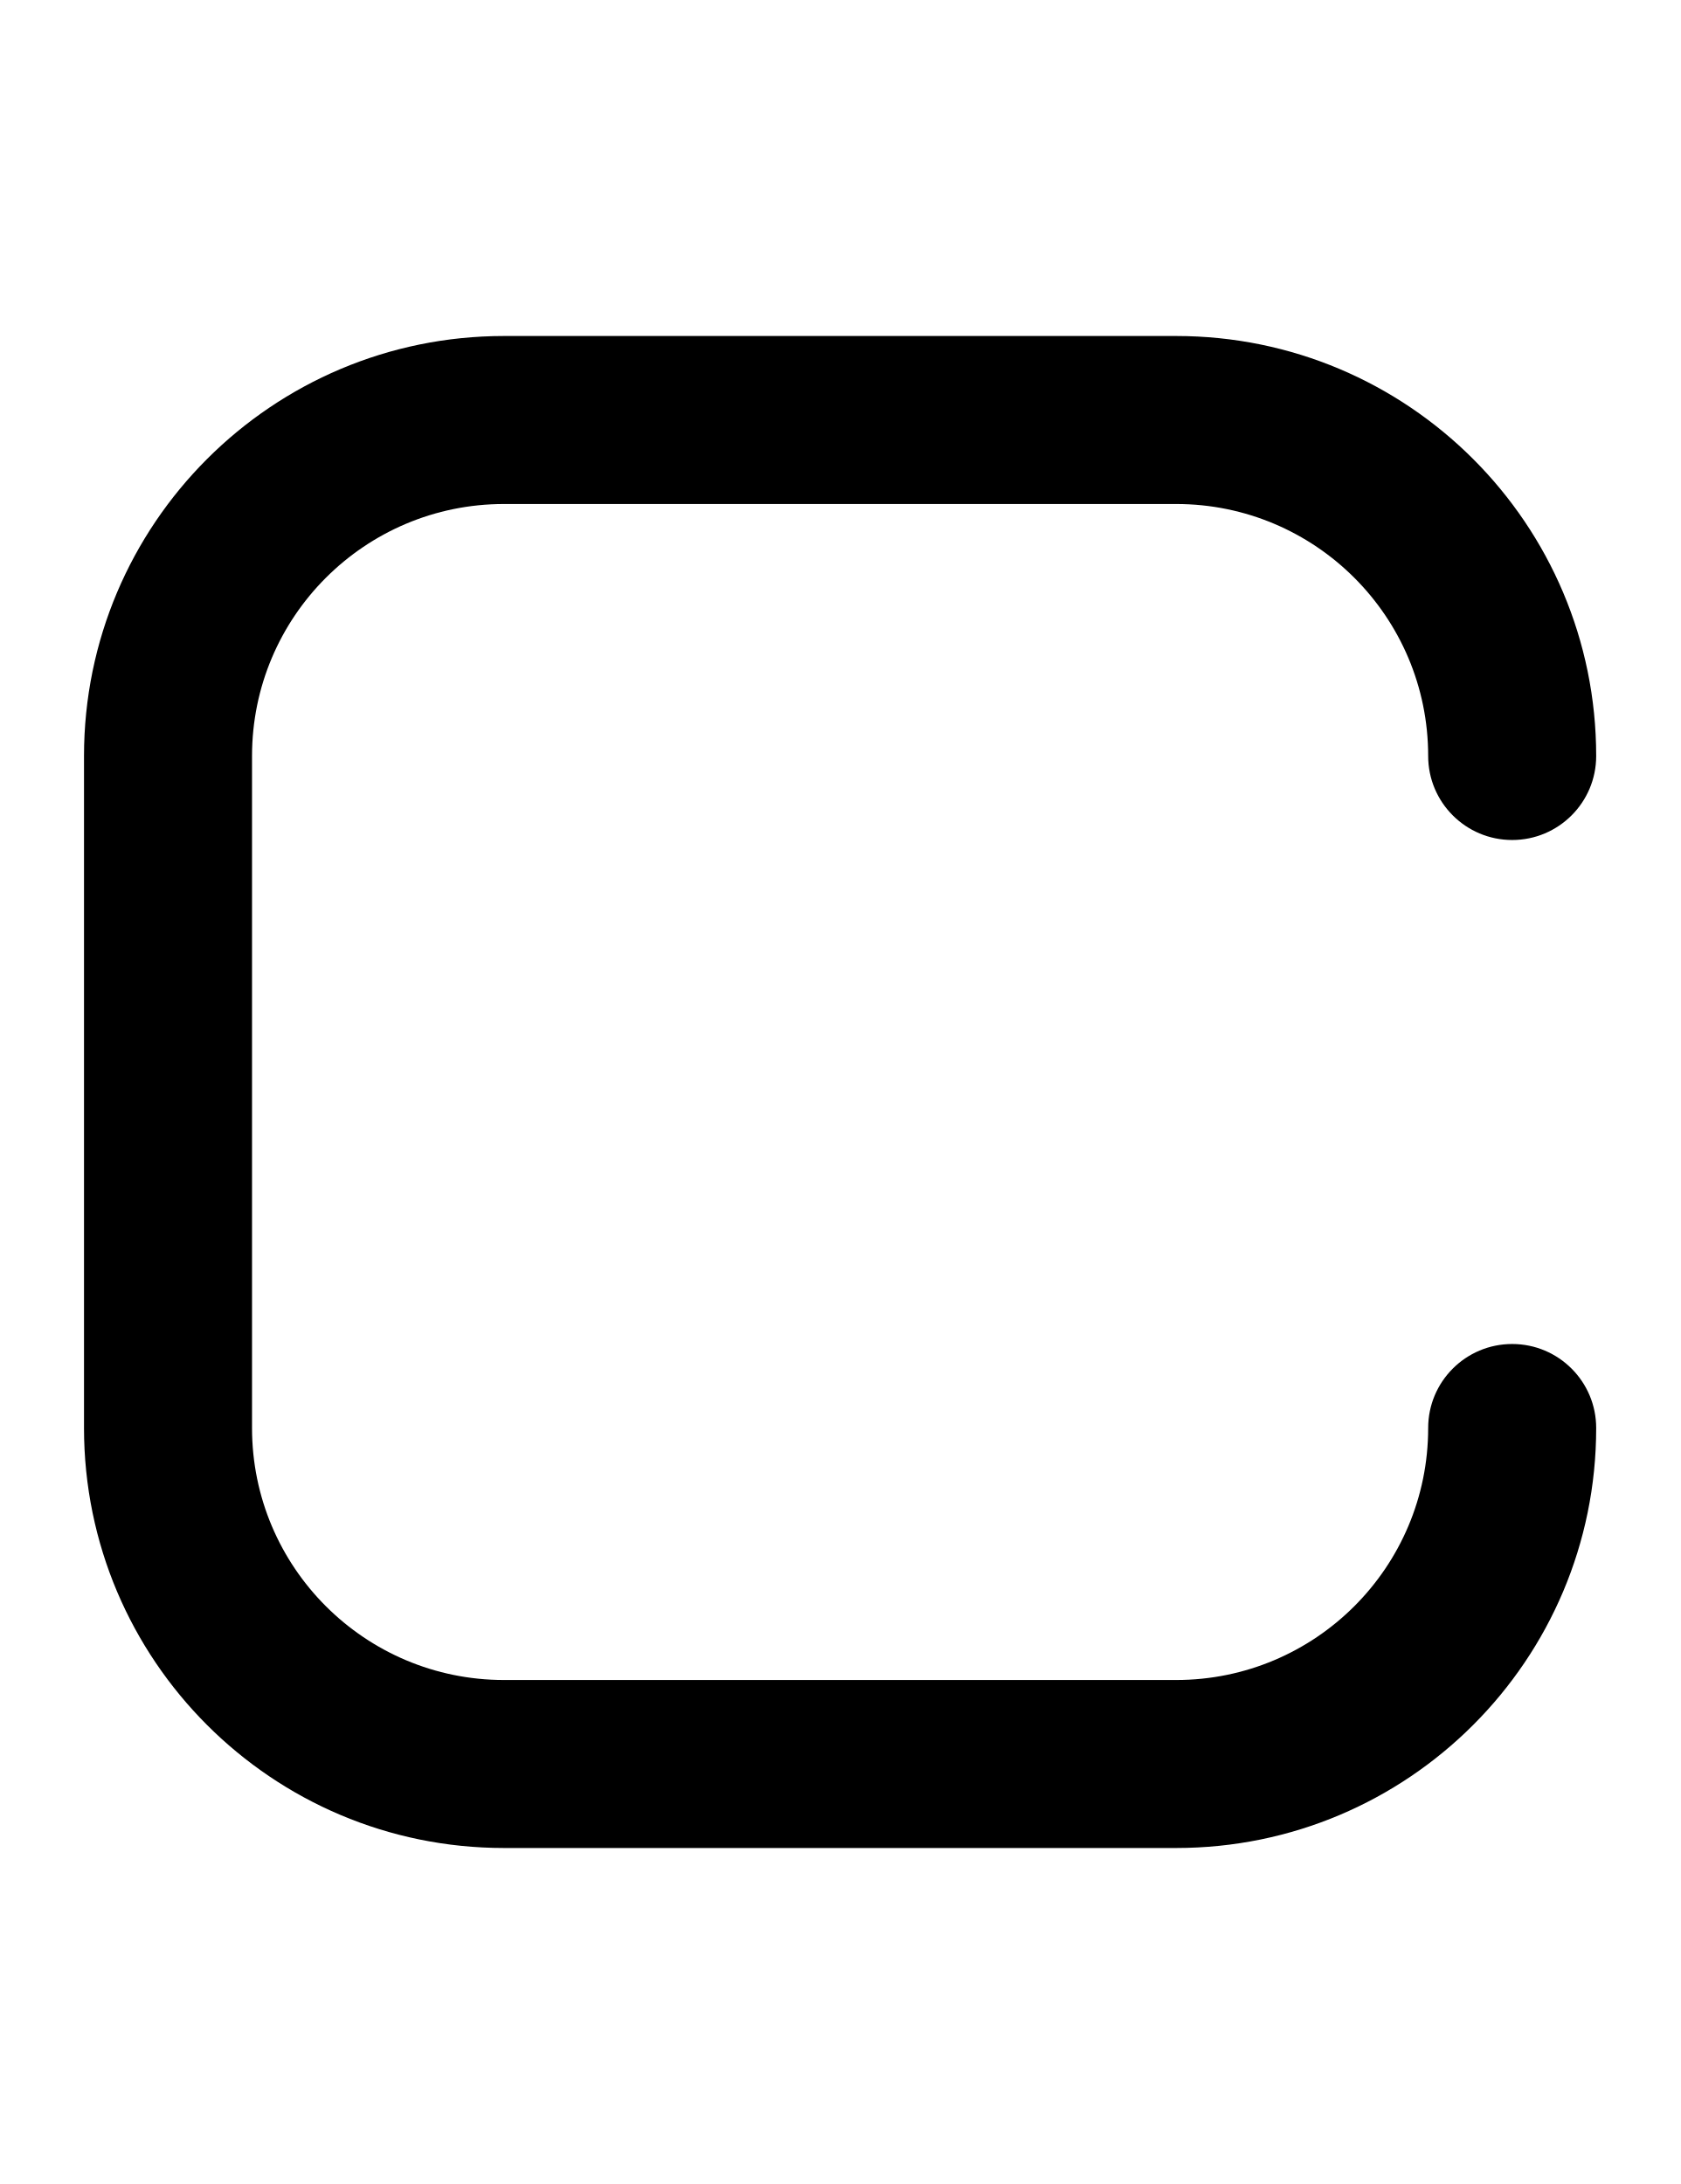
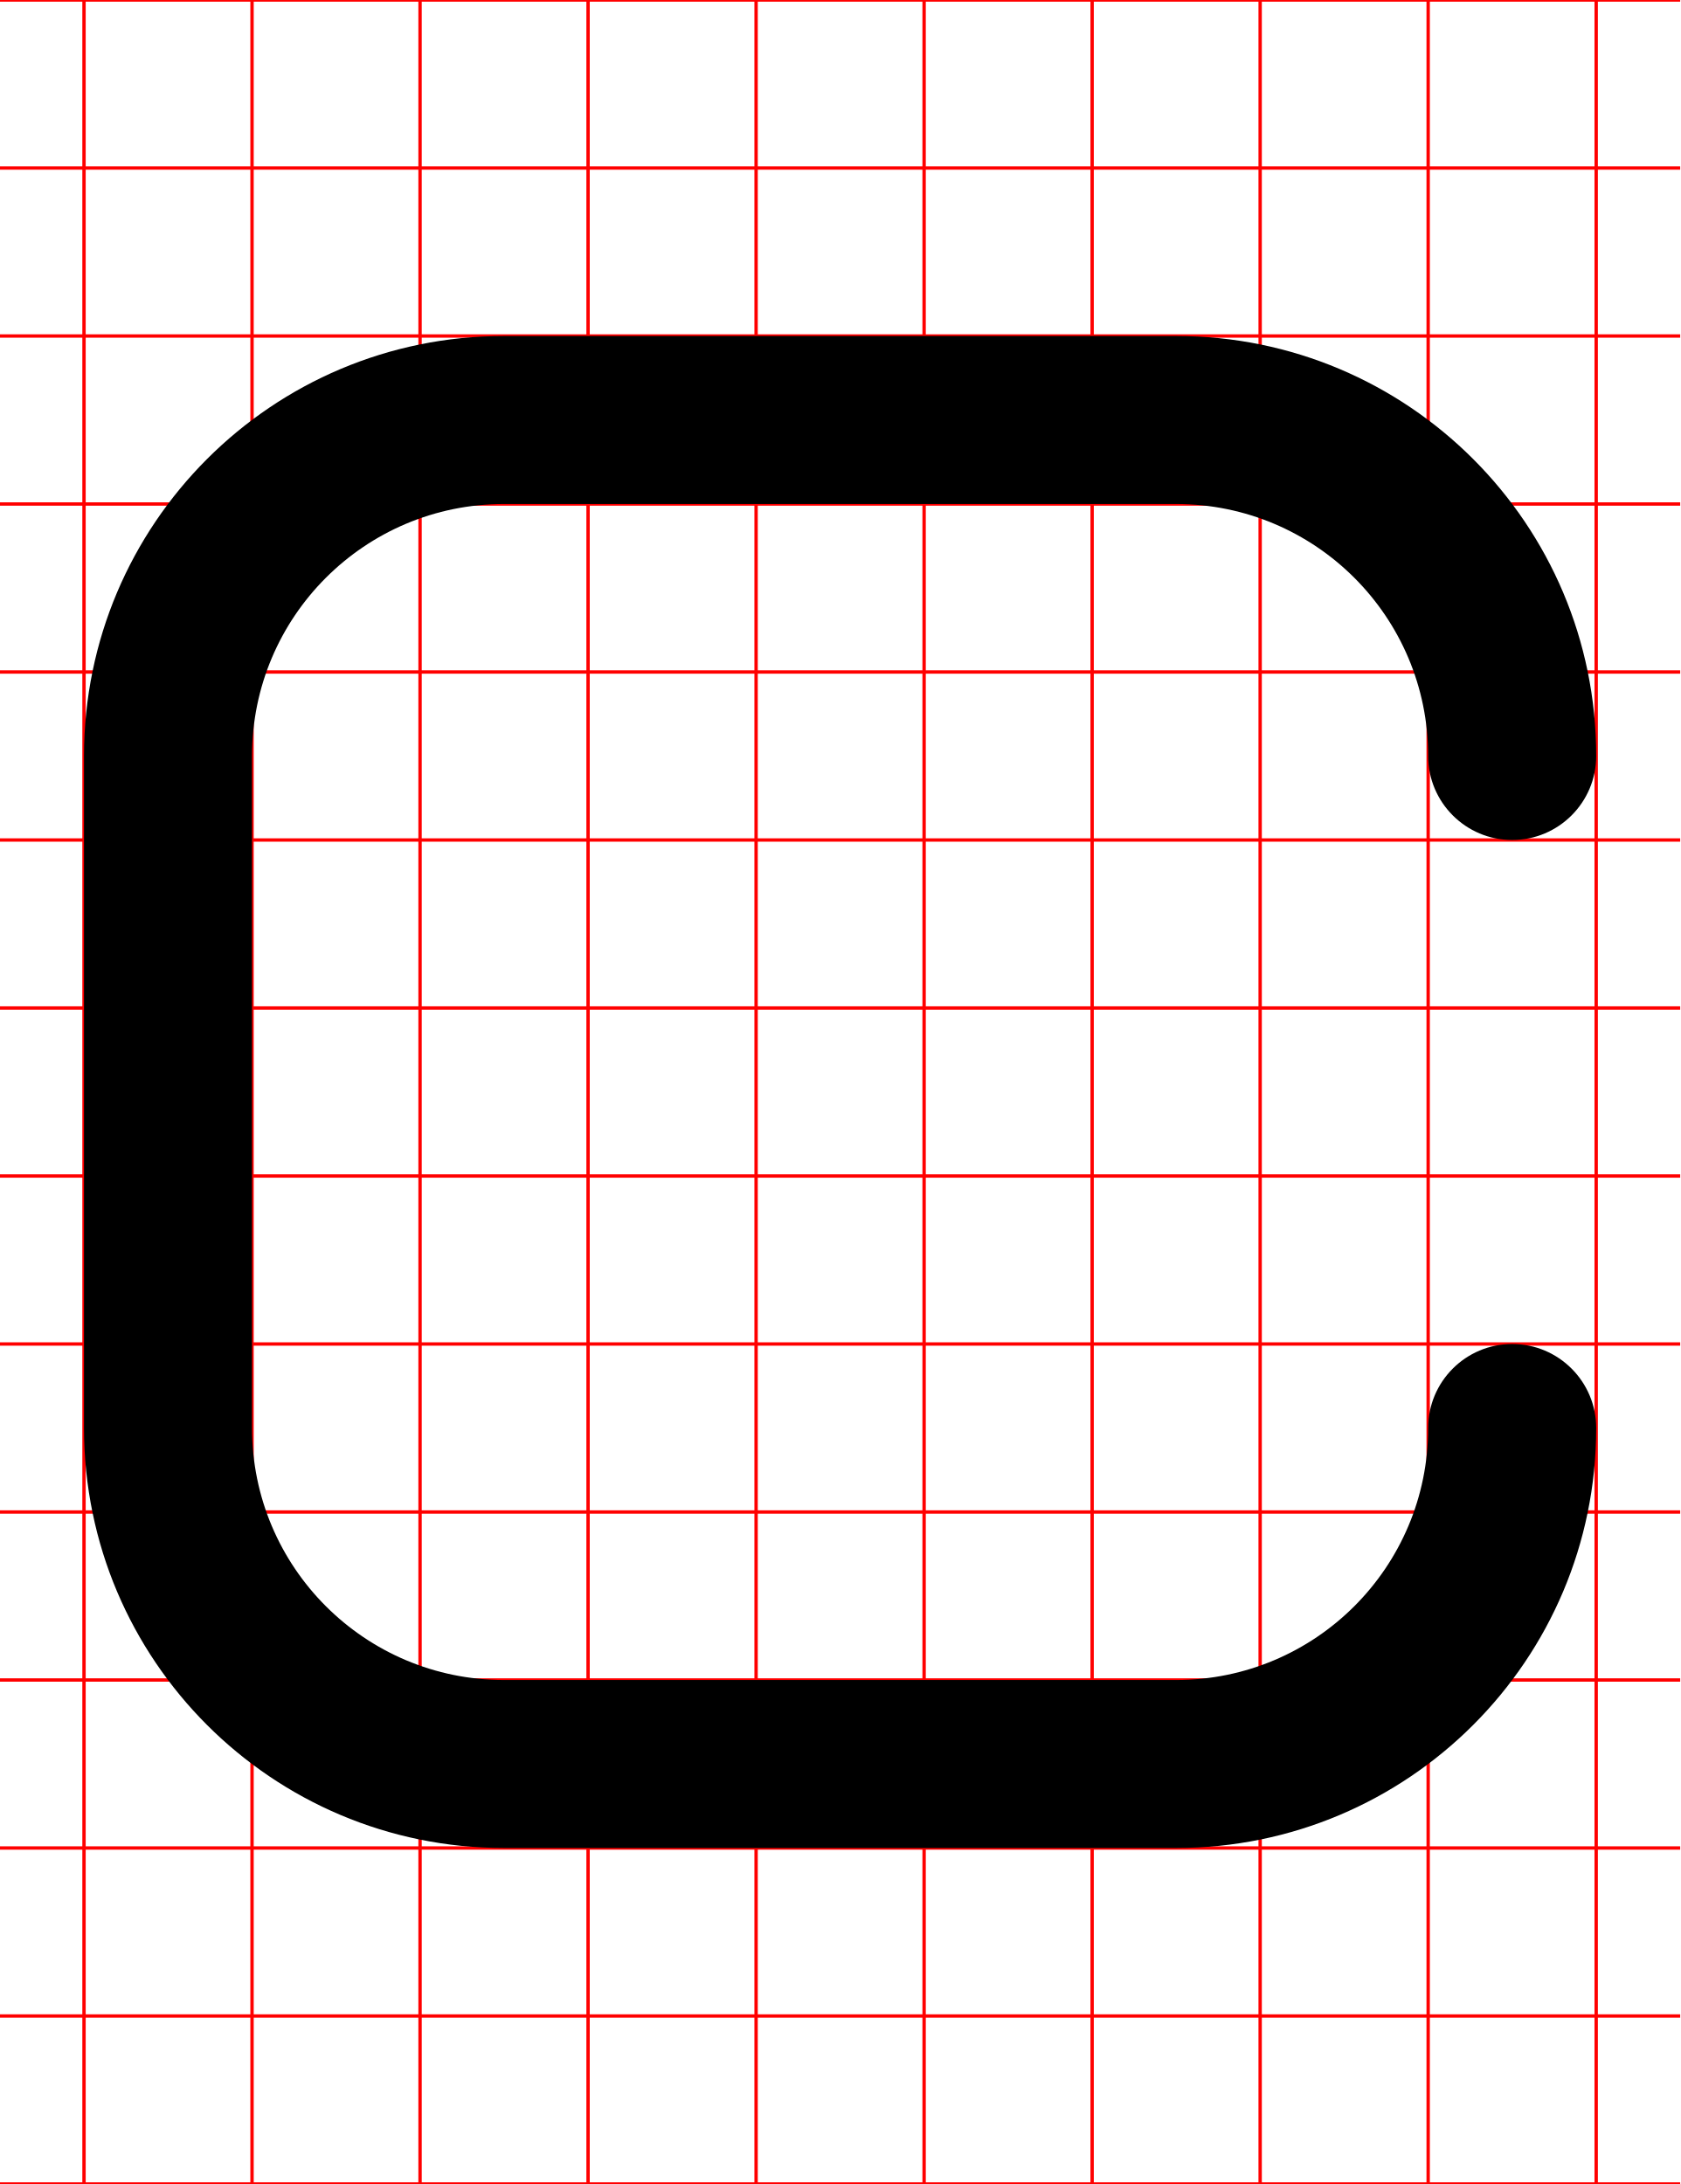
<svg xmlns="http://www.w3.org/2000/svg" width="500" height="650">
+   <path d="M0-.5v1h24.5v49H0v1h24.5v49H0v1h24.5v49H0v1h24.5v49H0v1h24.5v49H0v1h24.5v49H0v1h24.5v49H0v1h24.5v49H0v1h24.5v49H0v1h24.5v49H0v1h24.5v49H0v1h24.5v49H0v1h24.5v49H0v1h500v-1h-24.5v-49H500v-1h-24.5v-49H500v-1h-24.5v-49H500v-1h-24.5v-49H500v-1h-24.5v-49H500v-1h-24.5v-49H500v-1h-24.5v-49H500v-1h-24.5v-49H500v-1h-24.5v-49H500v-1h-24.5v-49H500v-1h-24.5v-49H500v-1h-24.5v-49H500v-1h-24.5V.5H500v-1zm25.5 1h49v49h-49zm50 0h49v49h-49zm50 0h49v49h-49zm50 0h49v49h-49zm50 0h49v49h-49zm50 0h49v49h-49zm50 0h49v49h-49zm50 0h49v49h-49zm50 0h49v49h-49zm-400 50h49v49h-49zm50 0h49v49h-49zm50 0h49v49h-49zm50 0h49v49h-49zm50 0h49v49h-49zm50 0h49v49h-49zm50 0h49v49h-49zm50 0h49v49h-49zm50 0h49v49h-49zm-400 50h49v49h-49zm50 0h49v49h-49zm50 0h49v49h-49zm50 0h49v49h-49zm50 0h49v49h-49zm50 0h49v49h-49zm50 0h49v49h-49zm50 0h49v49h-49zm50 0h49v49h-49zm-400 50h49v49h-49zm50 0h49v49h-49zm50 0h49v49h-49zm50 0h49v49h-49zm50 0h49v49h-49zm50 0h49v49h-49zm50 0h49v49h-49zm50 0h49v49h-49zm50 0h49v49h-49zm-400 50h49v49h-49zm50 0h49v49h-49zm50 0h49v49h-49zm50 0h49v49h-49zm50 0h49v49h-49zm50 0h49v49h-49zm50 0h49v49h-49zm50 0h49v49h-49zm50 0h49v49h-49zm-400 50h49v49h-49zm50 0h49v49h-49zm50 0h49v49h-49zm50 0h49v49h-49zm50 0h49v49h-49zm50 0h49v49h-49zm50 0h49v49h-49zm50 0h49v49h-49zm50 0h49v49h-49zm-400 50h49v49h-49zm50 0h49v49h-49zm50 0h49v49h-49zm50 0h49v49h-49zm50 0h49v49h-49zm50 0h49v49h-49zm50 0h49v49h-49zm50 0h49v49h-49zm50 0h49v49h-49zm-400 50h49v49h-49zm50 0h49v49h-49zm50 0h49v49h-49zm50 0h49v49h-49zm50 0h49v49h-49zm50 0h49v49h-49zm50 0h49v49h-49zm50 0h49v49h-49zm50 0h49v49h-49zm-400 50h49v49h-49zm50 0h49v49h-49zm50 0h49v49h-49zm50 0h49v49h-49zm50 0h49v49h-49zm50 0h49v49h-49zm50 0h49v49h-49zm50 0h49v49h-49zm50 0h49v49h-49zm-400 50h49v49h-49zm50 0h49v49h-49zm50 0h49v49h-49zm50 0h49v49h-49zm50 0h49v49h-49zm50 0h49v49h-49zm50 0h49v49h-49zm50 0h49v49h-49zm50 0h49v49h-49zm-400 50h49v49h-49zm50 0h49v49h-49zm50 0h49v49h-49zm50 0h49v49h-49zm50 0h49v49h-49zm50 0h49v49h-49zm50 0h49v49h-49zm50 0h49v49h-49zm50 0h49v49h-49zm-400 50h49v49h-49zm50 0h49v49h-49zm50 0h49v49h-49zm50 0h49v49h-49zm50 0h49v49h-49zm50 0h49v49h-49zm50 0h49v49h-49zm50 0h49v49h-49zm50 0h49v49h-49zm-400 50h49v49h-49zm50 0h49v49h-49zm50 0h49v49h-49zm50 0h49v49h-49zm50 0h49v49h-49zm50 0h49v49h-49zm50 0h49v49h-49zm50 0h49v49h-49zm50 0h49v49h-49z" style="fill:red" />
  <path d="M 150 100 A 125 125 0 0 0 25 225 L 25 425 A 125 125 0 0 0 150 550 L 350 550 A 125 125 0 0 0 475 425 A 25 25 0 0 0 450 400 A 25 25 0 0 0 425 425 A 75 75 0 0 1 350 500 L 150 500 A 75 75 0 0 1 75 425 L 75 225 A 75 75 0 0 1 150 150 L 350 150 A 75 75 0 0 1 425 225 A 25 25 0 0 0 450 250 A 25 25 0 0 0 475 225 A 125 125 0 0 0 350 100 L 150 100 z " />
</svg>
